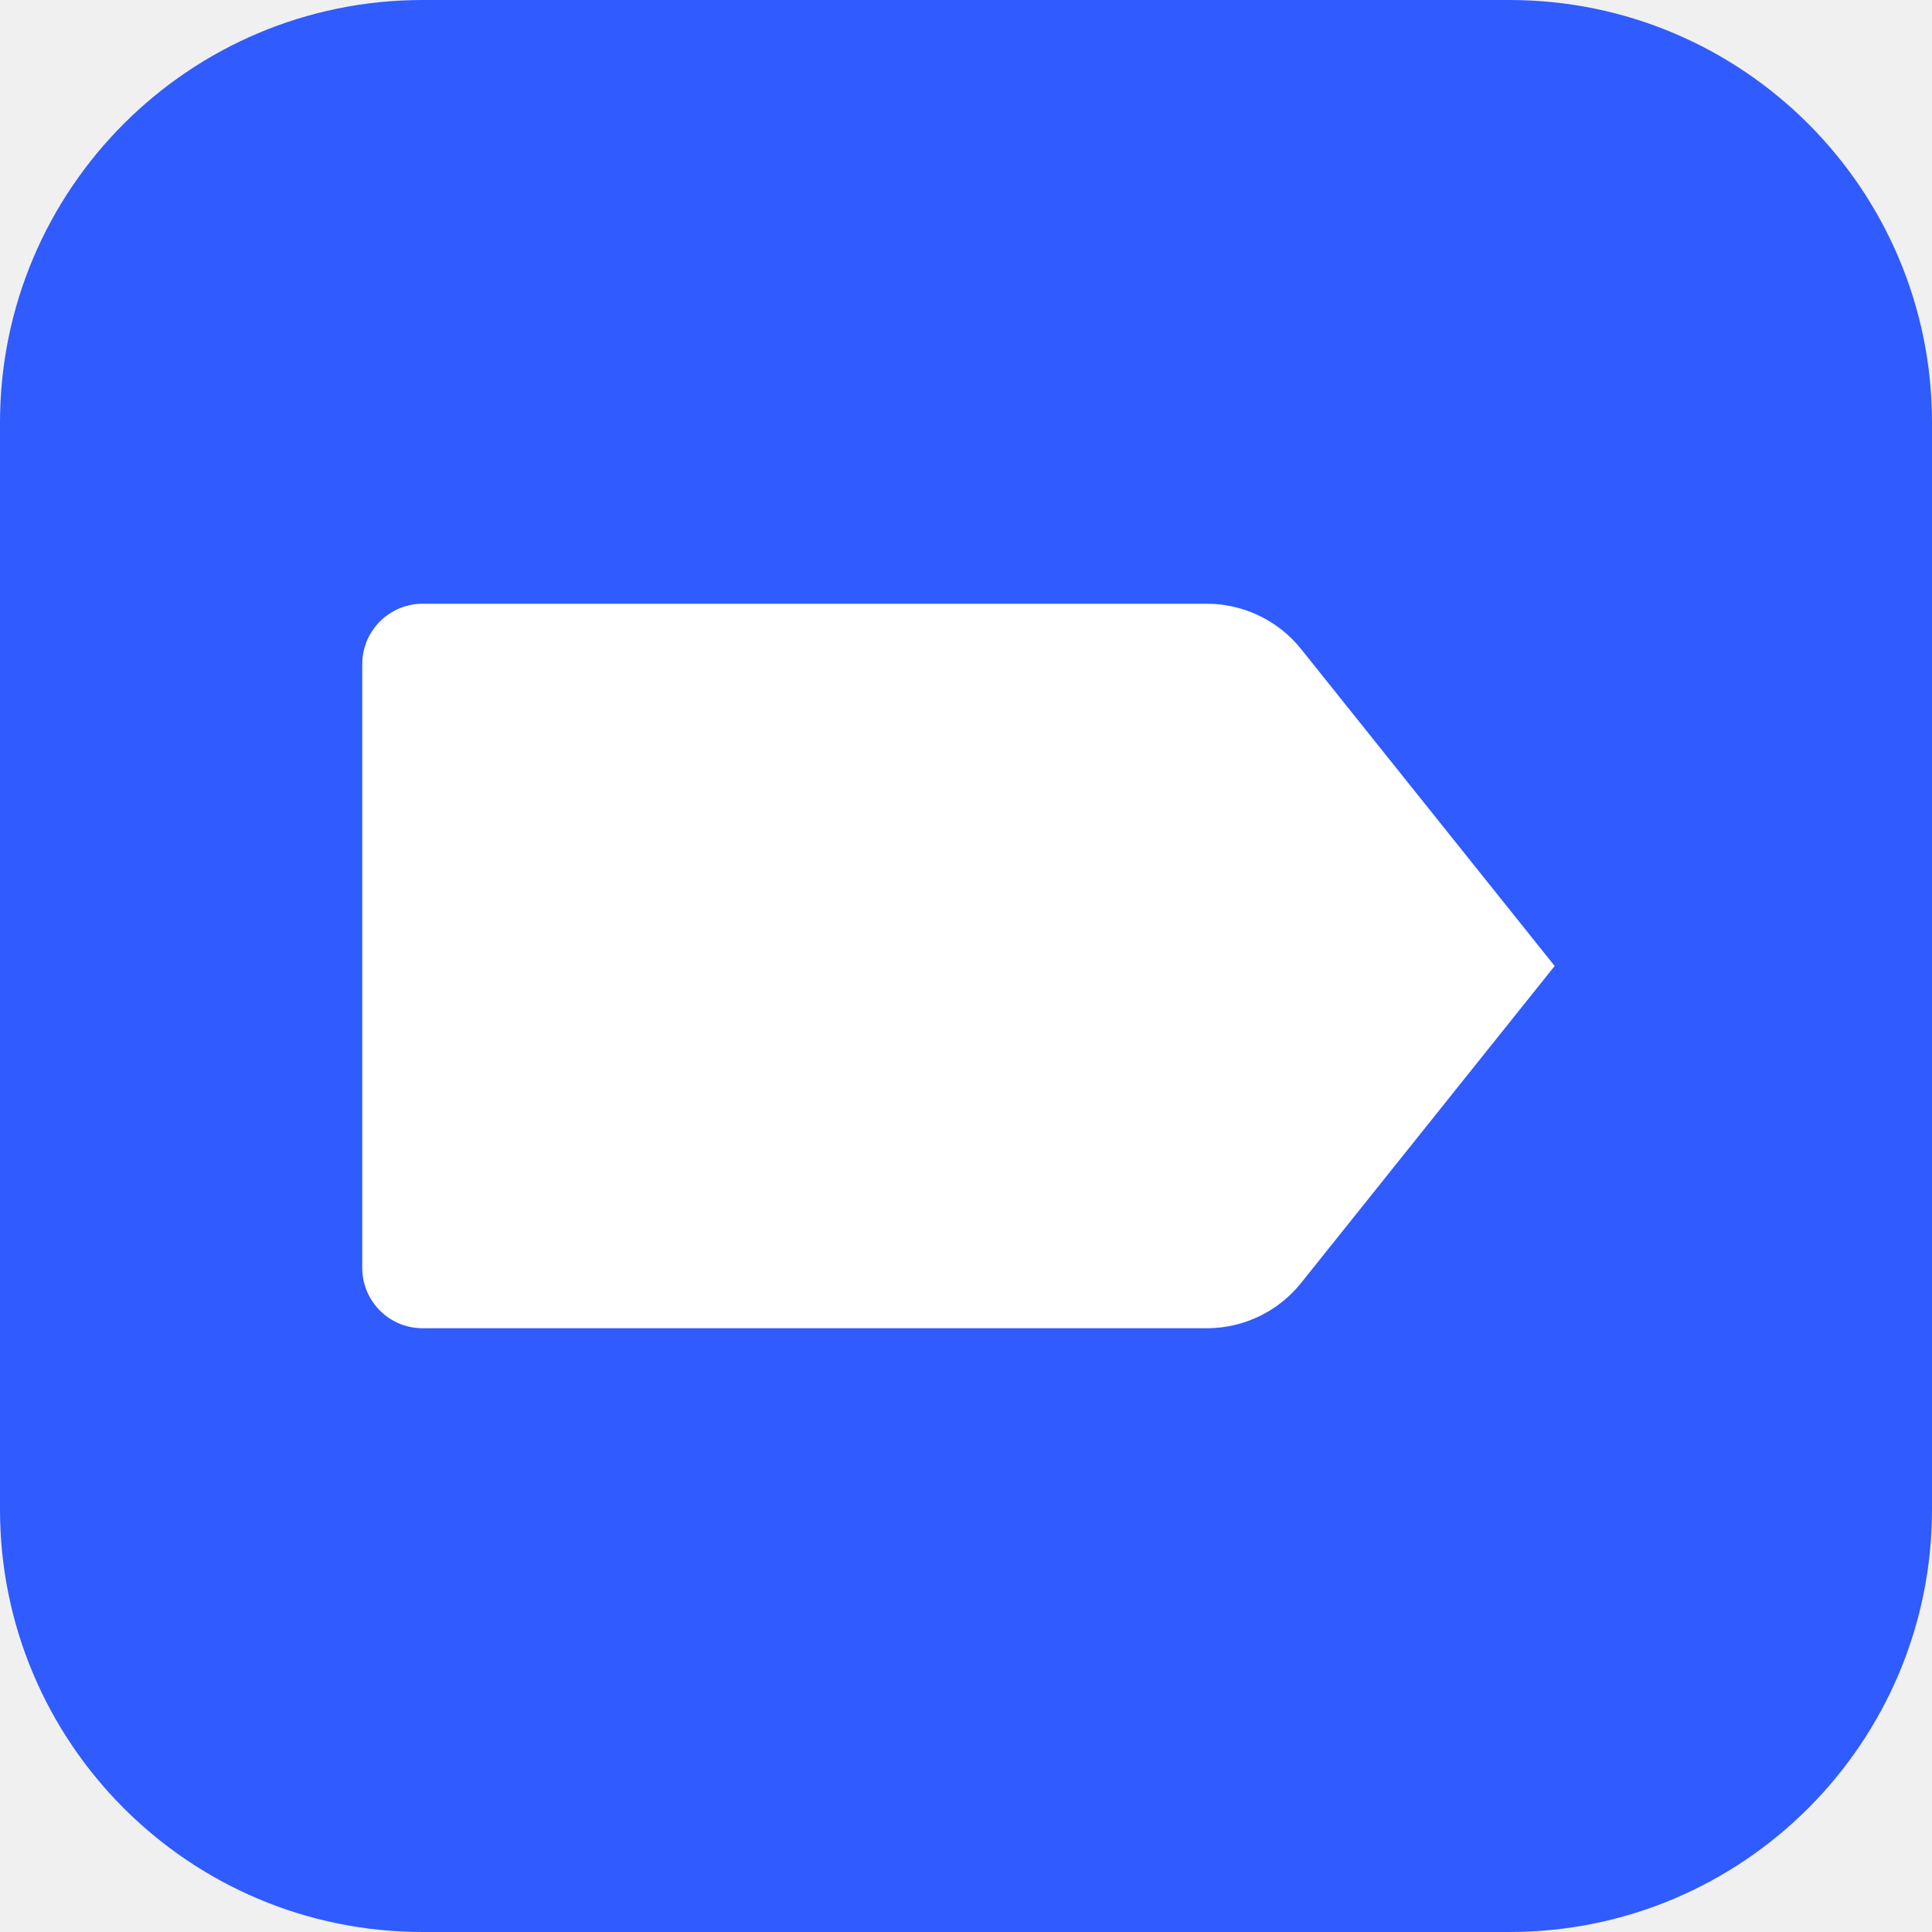
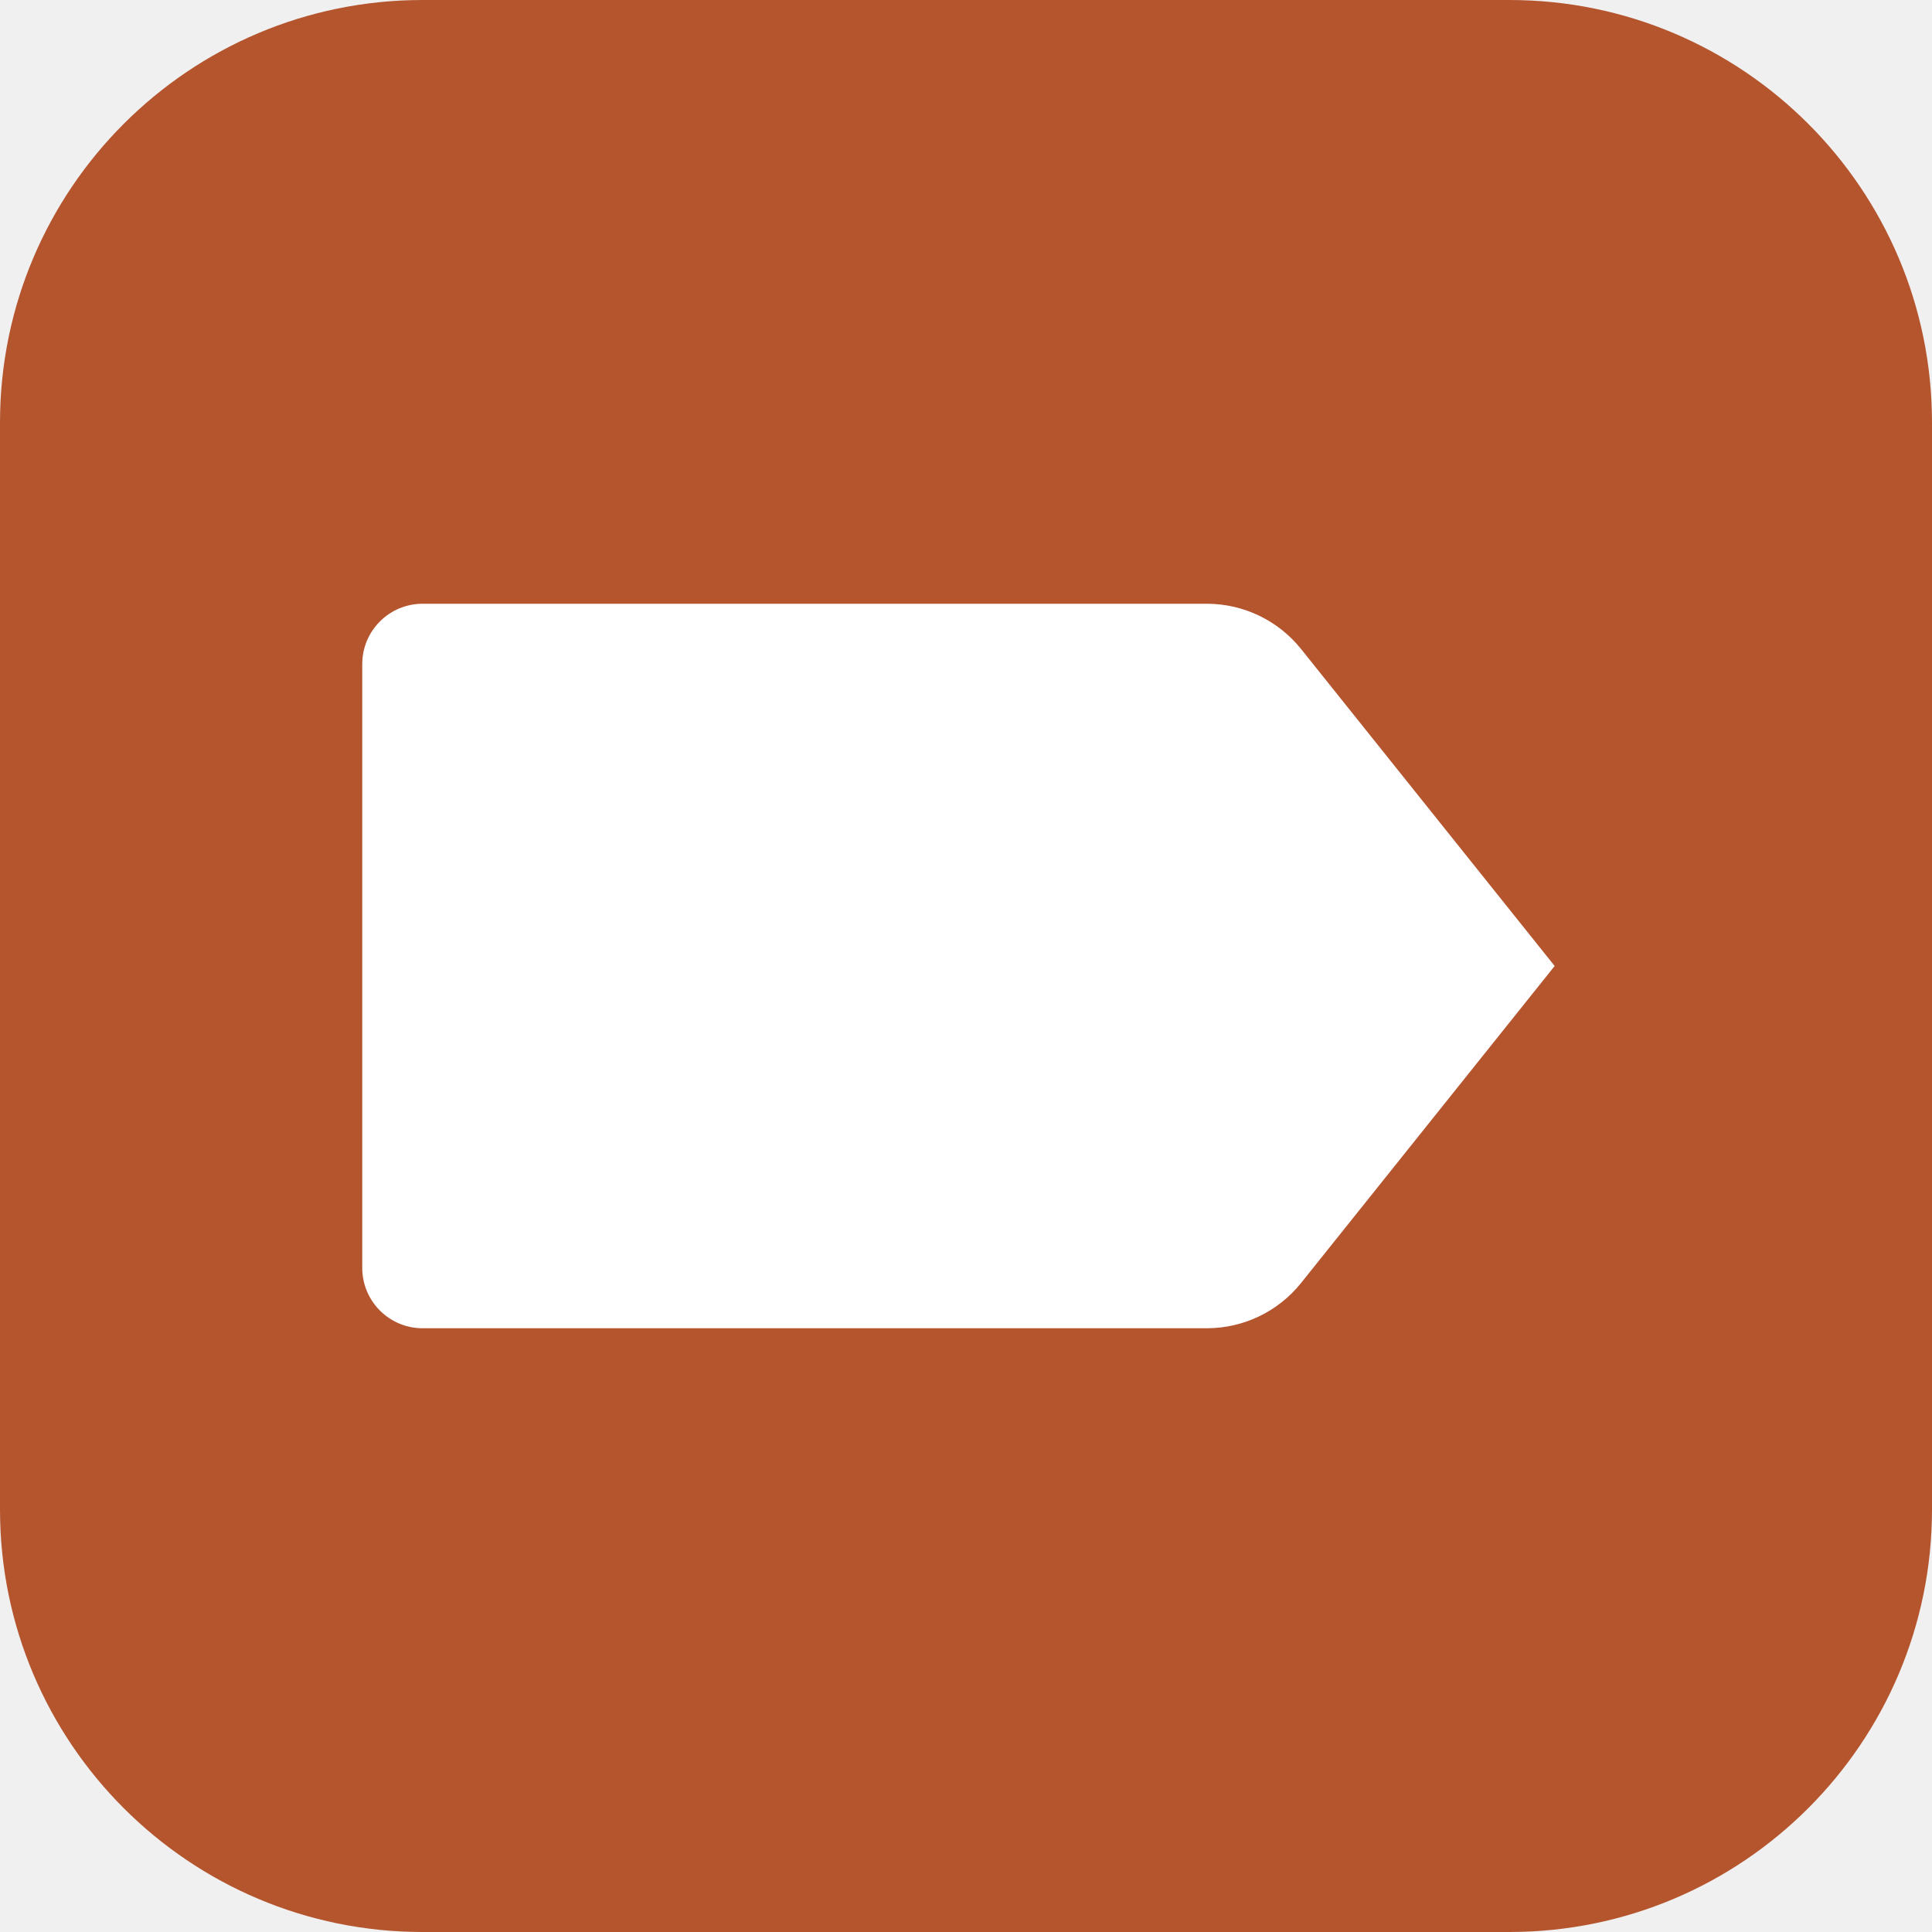
<svg xmlns="http://www.w3.org/2000/svg" viewBox="0 0 64 64">
-   <rect width="64" height="64" rx="14" fill="#2F5BFF" />
+   <rect width="64" height="64" rx="14" fill="#B4552E" />
  <path d="M14 20h26a4 4 0 0 1 3.1 1.5l8.4 10.5-8.4 10.5A4 4 0 0 1 40 44H14a2 2 0 0 1-2-2V22a2 2 0 0 1 2-2z" fill="#fff" />
</svg>
